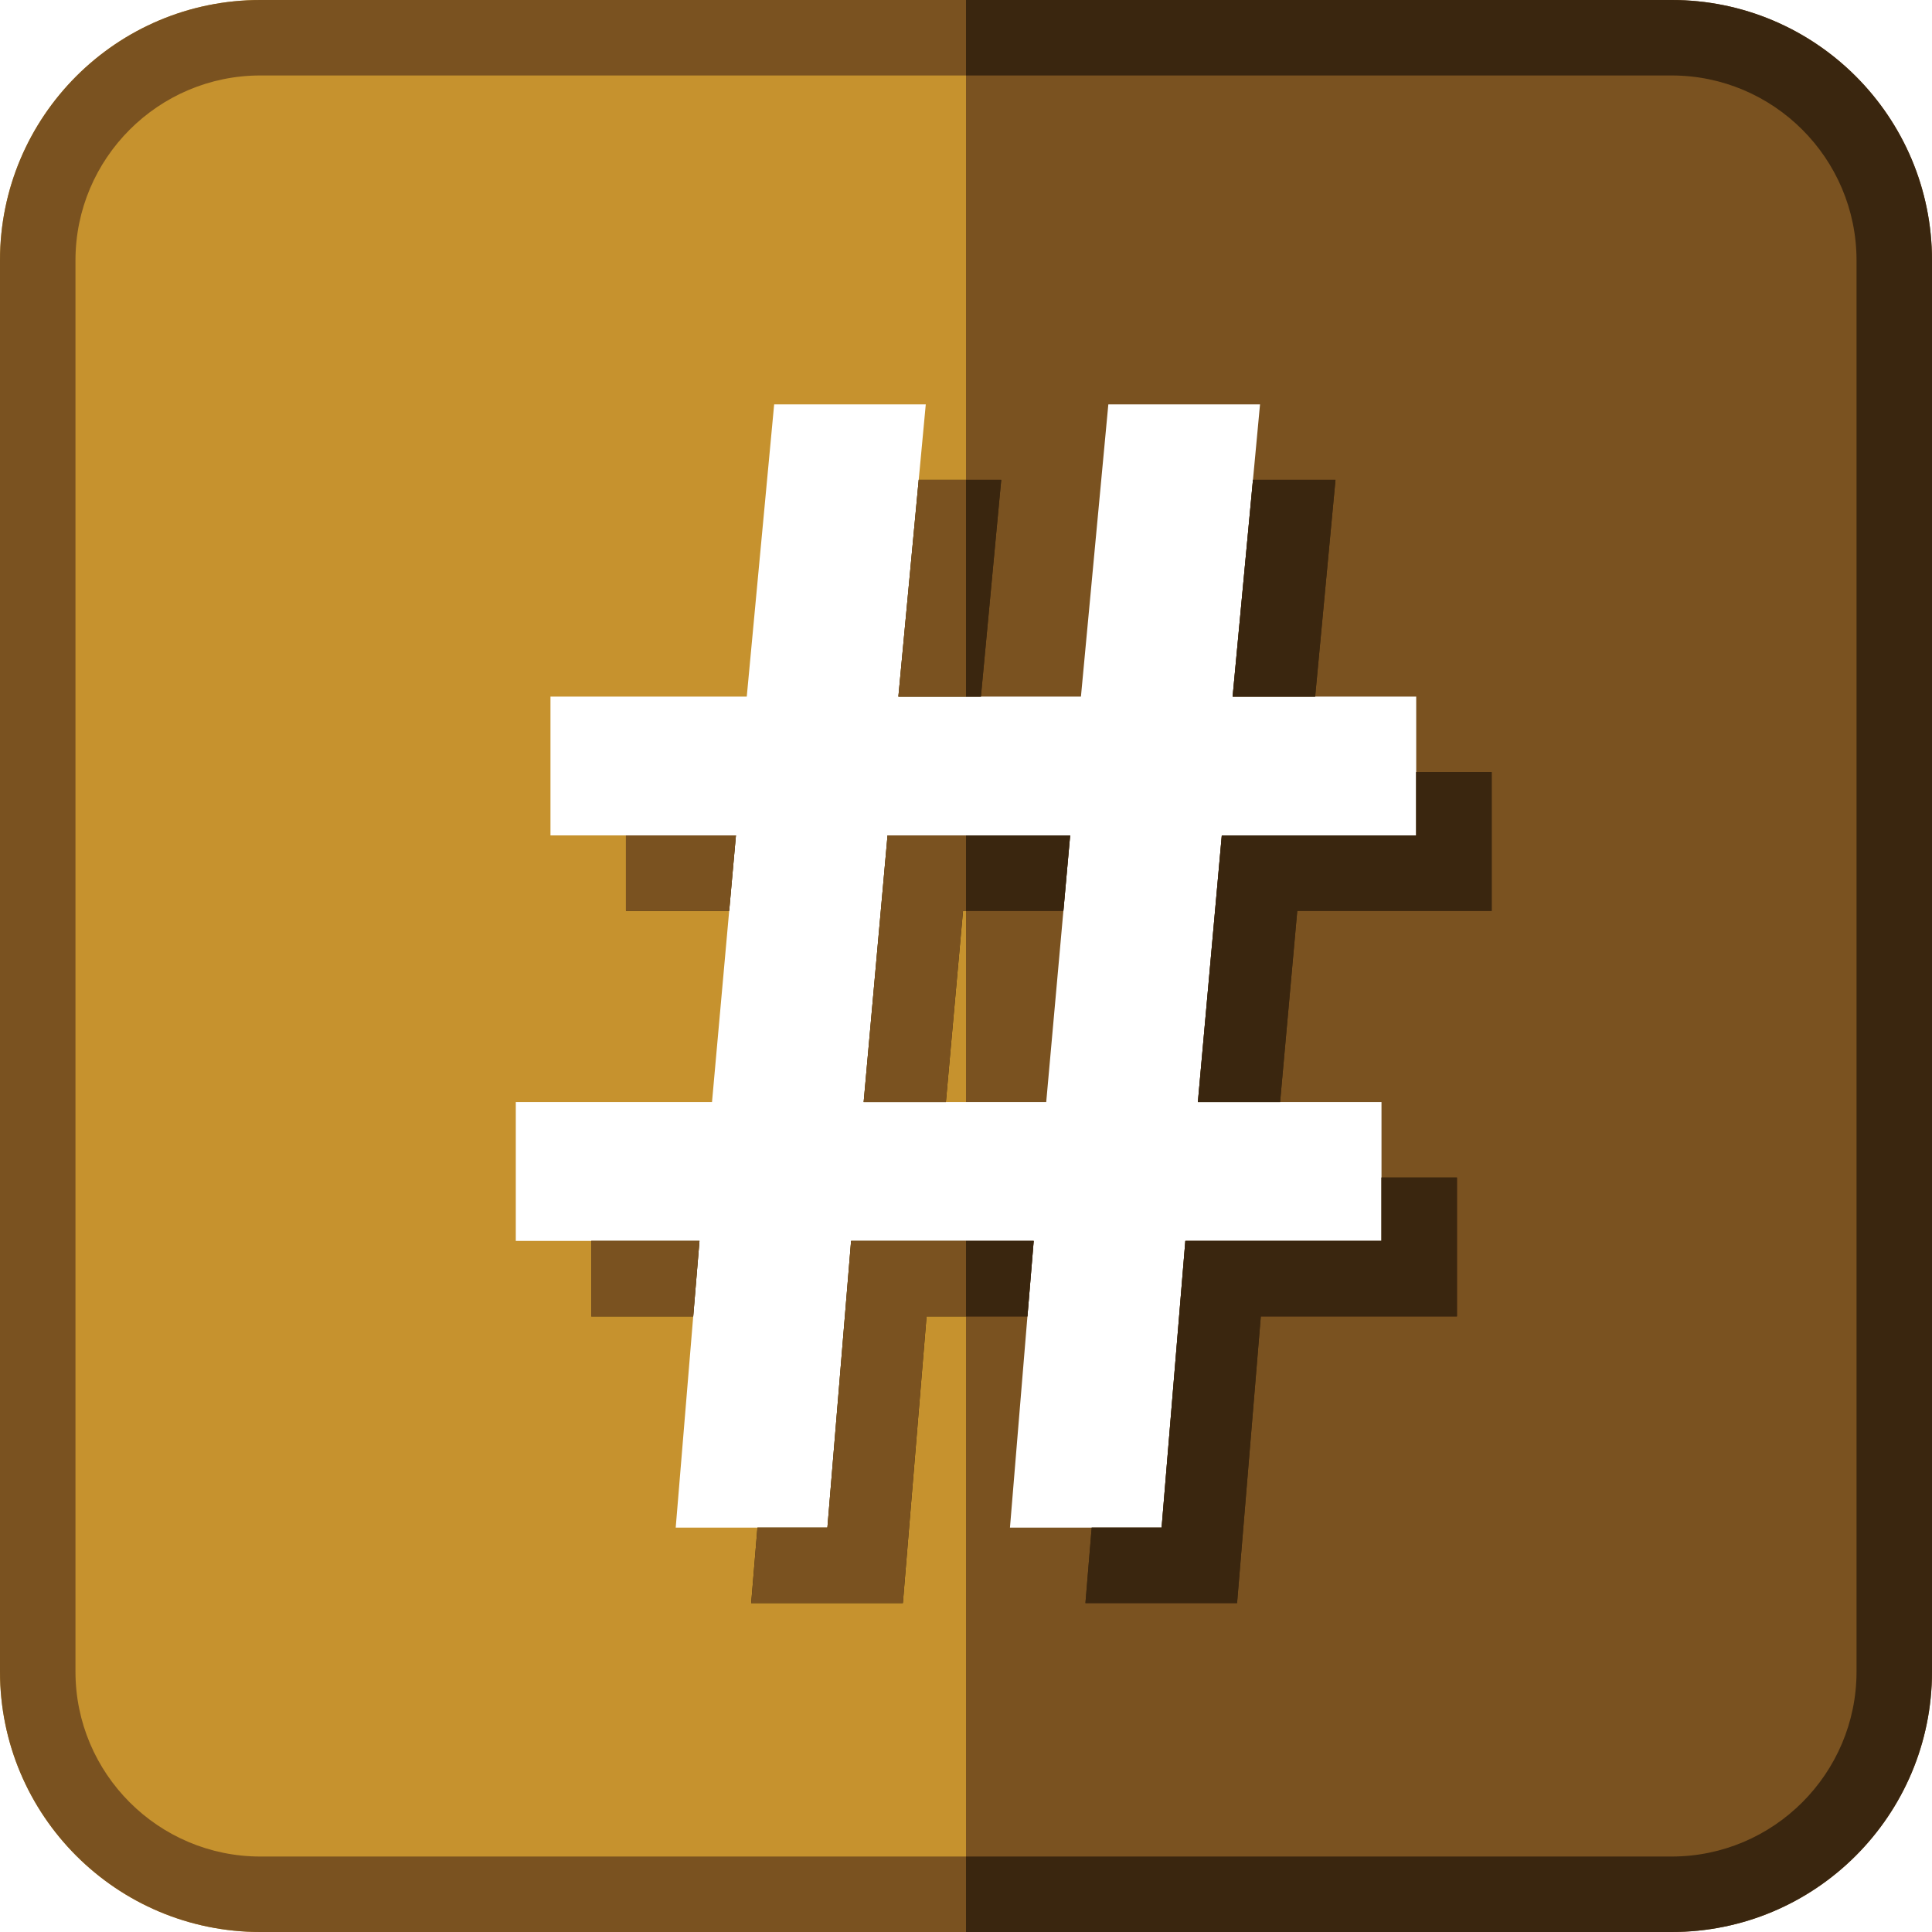
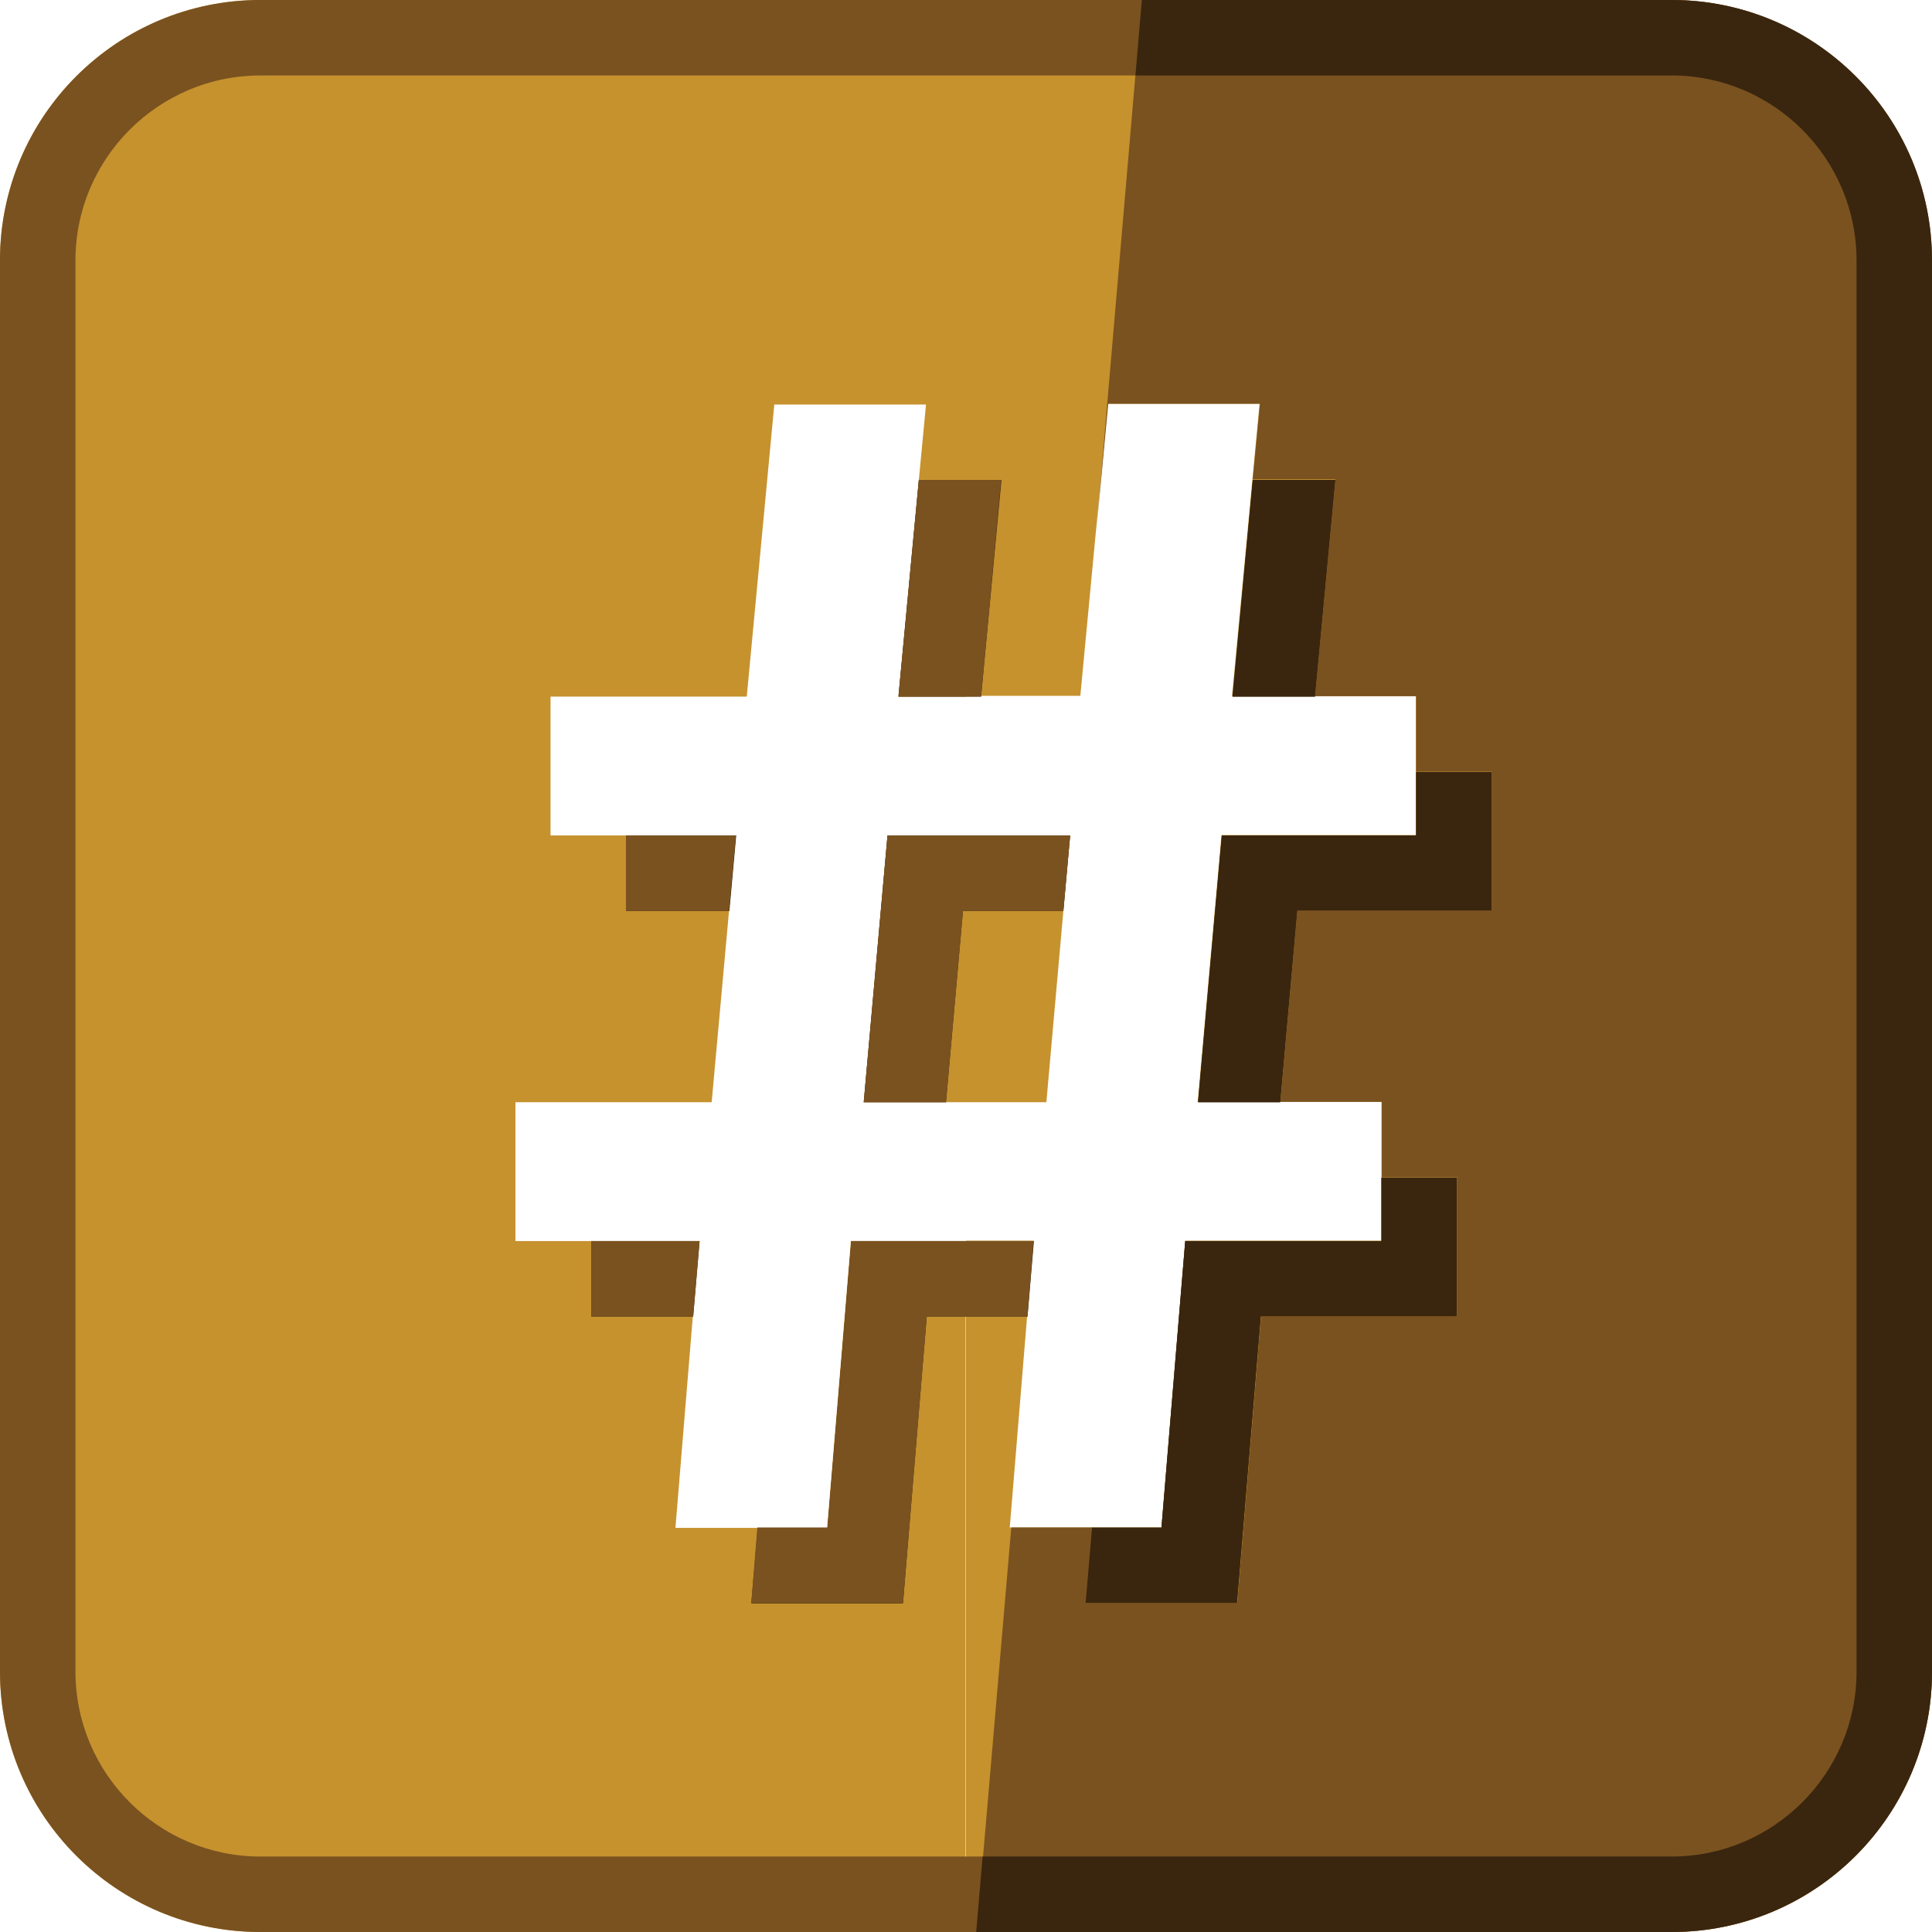
- <svg xmlns="http://www.w3.org/2000/svg" id="Ebene_2" data-name="Ebene 2" viewBox="0 0 512 512">
-   <defs>
-     <style>
-       .cls-1 {
-         fill: #7a5220;
-       }
- 
-       .cls-2 {
-         fill: #3a260f;
-       }
- 
-       .cls-3 {
-         fill: #c6922e;
-       }
-     </style>
-   </defs>
-   <g id="Ebene_3" data-name="Ebene 3">
-     <polygon class="cls-1" points="283.6 221.39 281.81 241.39 277.26 292.06 256 292.06 256 221.39 283.6 221.39" />
-     <path class="cls-1" d="M512,69v374c0,38.11-30.89,69-69,69h-187v-183.15h17.94l-1.66,20-4.63,55.99h40.19l6.29-75.99h51.98v-36.79h-48.66l6.34-70.67h51.52v-36.78h-48.65l5.39-57.45,1.87-20h-40.2l-7.26,77.45h-30.46V0h187c38.11,0,69,30.89,69,69Z" />
-     <polygon class="cls-3" points="256 221.39 256 292.06 228.88 292.06 235.21 221.39 256 221.39" />
-     <path class="cls-3" d="M256,0v184.61h-17.92l5.39-57.45,1.87-20h-40.18l-7.26,77.45h-52.02v36.78h49.15l-1.79,20-4.55,50.67h-52v36.79h48.68l-1.66,20-4.64,55.99h40.2l6.28-75.99h30.45v183.15H69c-38.11,0-69-30.89-69-69V69C0,30.89,30.89,0,69,0h187Z" />
-     <path class="cls-1" d="M69,492c-27.02,0-49-21.98-49-49V69c0-27.02,21.98-49,49-49h187V0H69C30.89,0,0,30.89,0,69v374c0,38.11,30.89,69,69,69h187v-20H69Z" />
-     <path class="cls-2" d="M443,0h-187v20h187c27.02,0,49,21.98,49,49v374c0,27.02-21.98,49-49,49h-187v20h187c38.11,0,69-30.89,69-69V69c0-38.11-30.89-69-69-69Z" />
-     <path class="cls-2" d="M156.69,328.85v20h27.02l1.66-20h-28.68ZM165.88,221.39v20h27.36l1.79-20h-29.15ZM235.21,221.39l-6.33,70.67h21.79l4.54-50.67h26.6l1.79-20h-48.39ZM225.55,328.85l-6.28,75.99h-18.54l-1.66,20h40.2l6.28-75.99h26.73l1.66-20h-48.39ZM243.47,127.16l-5.39,57.45h21.87l5.39-57.45h-21.87ZM332.05,127.16l-5.39,57.45h21.87l5.39-57.45h-21.87ZM366.11,312.06v16.79h-51.98l-6.29,75.99h-18.53l-1.66,20h40.19l6.29-75.99h51.98v-36.79h-20ZM375.31,204.61v16.78h-51.52l-6.34,70.67h21.79l4.55-50.67h51.52v-36.78h-20Z" />
-     <polygon class="cls-1" points="185.37 328.85 183.71 348.85 156.69 348.85 156.69 328.85 185.37 328.85" />
-     <polygon class="cls-1" points="195.03 221.39 193.24 241.39 165.88 241.39 165.88 221.39 195.03 221.39" />
-     <polygon class="cls-1" points="256 127.16 256 184.61 238.08 184.61 243.47 127.16 256 127.16" />
-     <polygon class="cls-1" points="256 221.39 256 241.39 255.21 241.39 250.67 292.06 228.88 292.06 235.21 221.39 256 221.39" />
-     <polygon class="cls-1" points="256 328.85 256 348.85 245.55 348.85 239.27 424.84 199.07 424.84 200.73 404.84 219.27 404.84 225.55 328.85 256 328.85" />
-     <polygon class="cls-2" points="265.34 127.16 259.95 184.61 256 184.61 256 127.16 265.34 127.16" />
-     <polygon class="cls-2" points="273.94 328.85 272.28 348.85 256 348.85 256 328.85 273.94 328.85" />
-     <polygon class="cls-2" points="283.6 221.39 281.81 241.39 256 241.39 256 221.39 283.6 221.39" />
-     <polygon class="cls-2" points="353.92 127.16 348.53 184.61 326.66 184.61 332.05 127.16 353.92 127.16" />
-     <polygon class="cls-2" points="386.11 312.06 386.11 348.85 334.13 348.85 327.84 424.84 287.65 424.84 289.31 404.84 307.84 404.84 314.13 328.85 366.11 328.85 366.11 312.06 386.11 312.06" />
-     <polygon class="cls-2" points="395.31 204.61 395.31 241.39 343.79 241.39 339.24 292.06 317.45 292.06 323.79 221.39 375.31 221.39 375.31 204.61 395.31 204.61" />
+ <svg xmlns="http://www.w3.org/2000/svg" id="Ebene_2" version="1.1" viewBox="0 0 512 512">
+   <g id="Ebene_3">
+     <polygon fill="#c6922e" points="283.6 221.4 281.8 241.4 277.3 292.1 256 292.1 256 221.4 283.6 221.4" />
+     <path fill="#c6922e" d="M512,69v374c0,38.1-30.9,69-69,69h-187v-183.2h17.9l-1.7,20-4.6,56h40.2l6.3-76h52v-36.8h-48.7l6.3-70.7h51.5v-36.8h-48.7l5.4-57.5,1.9-20h-40.2l-3.2,34.1-4.1,43.3h-30.5V0h187c38.1,0,69,30.9,69,69Z" />
+     <polygon fill="#c6922e" points="256 221.4 256 292.1 228.9 292.1 235.2 221.4 256 221.4" />
+     <path fill="#c6922e" d="M256,0v184.6h-17.9l5.4-57.4,1.9-20h-40.2l-7.3,77.4h-52v36.8h49.1l-1.8,20-4.6,50.7h-52v36.8h48.7l-1.7,20-4.6,56h40.2l6.3-76h30.4v183.1H69c-38.1,0-69-30.9-69-69V69C0,30.9,30.9,0,69,0h187Z" />
+     <path fill="#3a260f" d="M156.7,328.9v20h27l1.7-20h-28.7ZM165.9,221.4v20h27.4l1.8-20h-29.1ZM235.2,221.4l-6.3,70.7h21.8l4.5-50.7h26.6l1.8-20h-48.4ZM225.6,328.9l-6.3,76h-18.5l-1.7,20h40.2l6.3-76h26.7l1.7-20h-48.4ZM243.5,127.2l-5.4,57.4h21.9l5.4-57.4h-21.9ZM332,127.2l-5.4,57.4h21.9l5.4-57.4h-21.9ZM366.1,312.1v16.8h-52l-6.3,76h-18.5l-1.7,20h40.2l6.3-76h52v-36.8h-20ZM375.3,204.6v16.8h-51.5l-6.3,70.7h21.8l4.5-50.7h51.5v-36.8h-20Z" />
+     <polygon fill="#7a5220" points="185.4 328.9 183.7 348.9 156.7 348.9 156.7 328.9 185.4 328.9" />
+     <polygon fill="#7a5220" points="195 221.4 193.2 241.4 165.9 241.4 165.9 221.4 195 221.4" />
+     <polygon fill="#7a5220" points="256 127.2 256 184.6 238.1 184.6 243.5 127.2 256 127.2" />
+     <polygon fill="#7a5220" points="256 221.4 256 241.4 255.2 241.4 250.7 292.1 228.9 292.1 235.2 221.4 256 221.4" />
+     <polygon fill="#7a5220" points="256 328.9 256 348.9 245.6 348.9 239.3 424.8 199.1 424.8 200.7 404.8 219.3 404.8 225.6 328.9 256 328.9" />
+     <polygon fill="#7a5220" points="265.3 127.2 260 184.6 256 184.6 256 127.2 265.3 127.2" />
+     <polygon fill="#7a5220" points="273.9 328.9 272.3 348.9 256 348.9 256 328.9 273.9 328.9" />
+     <polygon fill="#7a5220" points="283.6 221.4 281.8 241.4 256 241.4 256 221.4 283.6 221.4" />
+     <polygon fill="#3a260f" points="353.9 127.2 348.5 184.6 326.7 184.6 332 127.2 353.9 127.2" />
+     <polygon fill="#3a260f" points="386.1 312.1 386.1 348.9 334.1 348.9 327.8 424.8 287.6 424.8 289.3 404.8 307.8 404.8 314.1 328.9 366.1 328.9 366.1 312.1 386.1 312.1" />
+     <polygon fill="#3a260f" points="395.3 204.6 395.3 241.4 343.8 241.4 339.2 292.1 317.5 292.1 323.8 221.4 375.3 221.4 375.3 204.6 395.3 204.6" />
+     <path fill="#7a5220" d="M512,69v374c0,38.1-30.9,69-69,69h-184.2l9.2-107.2h21.4l-1.7,20h40.2l6.3-76h52v-36.8h-20v-20h-26.9l4.5-50.7h51.5v-36.8h-20v-20h-26.8l5.4-57.5h-21.9l1.9-20h-40.2l-3.2,34.1L302.6,0h140.4c38.1,0,69,30.9,69,69Z" />
+     <path fill="#7a5220" d="M69,492c-27,0-49-22-49-49V69c0-27,22-49,49-49h232.6l1.8-20H69C30.9,0,0,30.9,0,69v374c0,38.1,30.9,69,69,69h190.1l1.7-20H69Z" />
+     <path fill="#3a260f" d="M443,0h-140.4l-1.7,20h142.1c27,0,49,22,49,49v374c0,27-22,49-49,49h-182.6l-1.7,20h184.3c38.1,0,69-30.9,69-69V69c0-38.1-30.9-69-69-69Z" />
  </g>
</svg>
